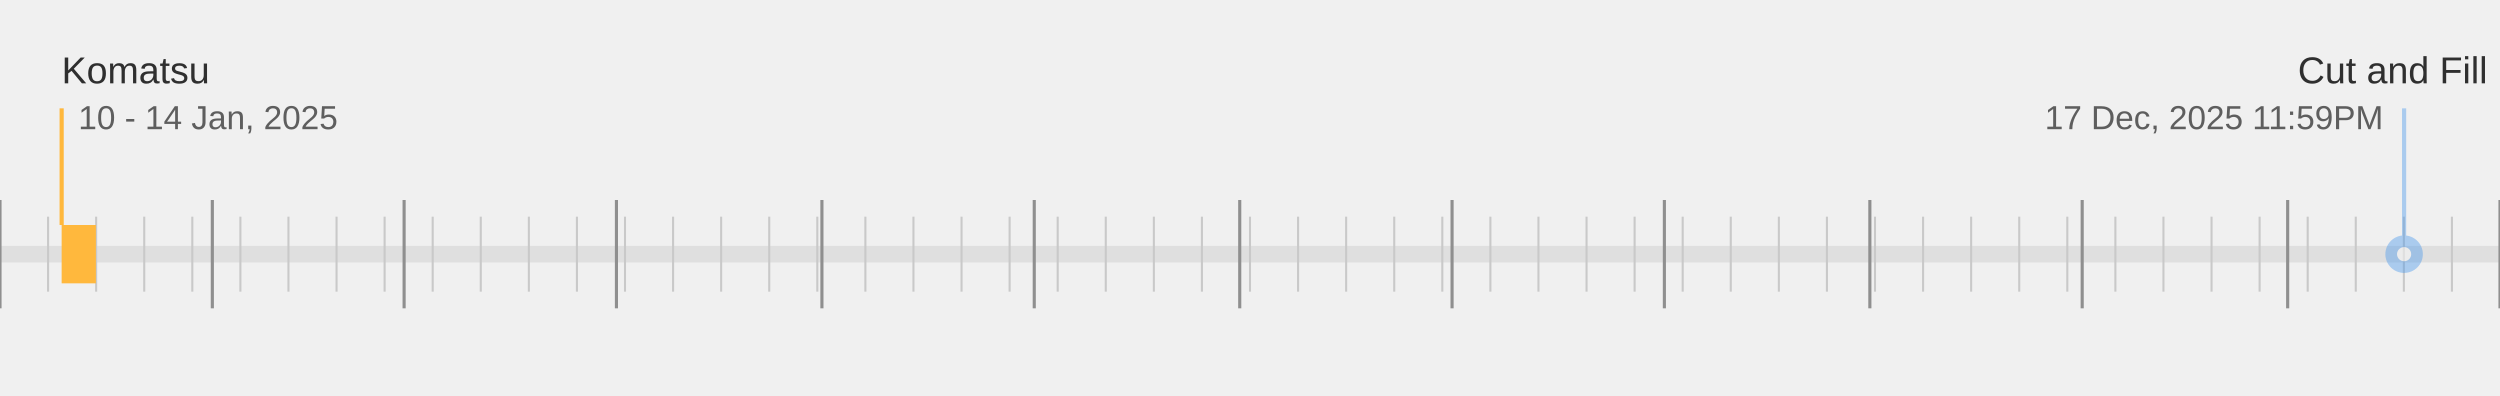
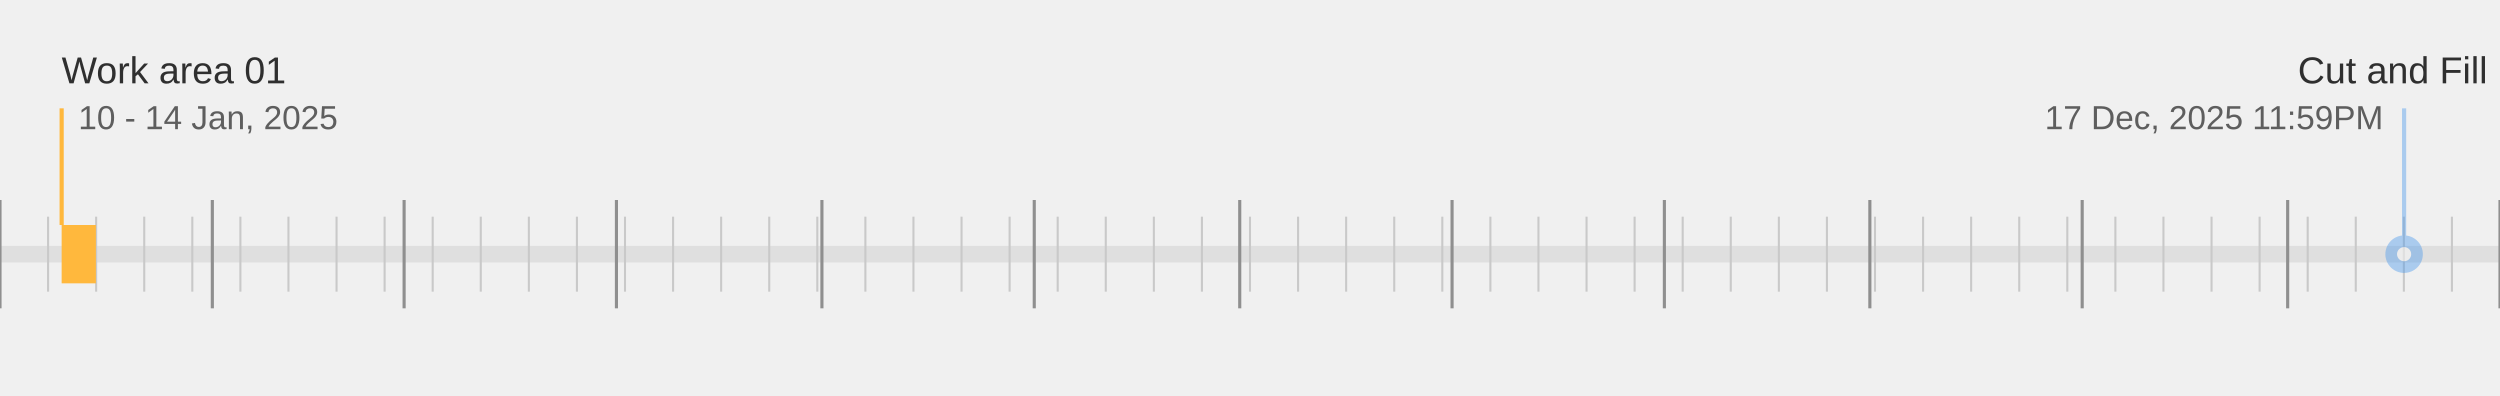
<svg xmlns="http://www.w3.org/2000/svg" viewBox="0 0 1200 190" data-export="lp-timeline-calendar" role="img" aria-label="Calendar strip: 10 - 14 Jan, 2025 and 17 Dec, 2025 11:59PM" style="color:rgb(47, 47, 47);fill:rgb(0, 0, 0);stroke:none;stroke-width:1px;" width="1200" height="190">
  <rect x="0" y="118" width="1200" height="8" fill="#DFDFDF" style="color:rgb(47, 47, 47);fill:rgb(223, 223, 223);stroke:none;stroke-width:1px;" />
  <path d="M0 104v36M23.08 104v36M46.15 104v36M69.23 104v36M92.31 104v36M115.38 104v36M138.46 104v36M161.54 104v36M184.62 104v36M207.69 104v36M230.77 104v36M253.85 104v36M276.92 104v36M300 104v36M323.08 104v36M346.15 104v36M369.23 104v36M392.31 104v36M415.38 104v36M438.46 104v36M461.54 104v36M484.62 104v36M507.69 104v36M530.77 104v36M553.85 104v36M576.92 104v36M600 104v36M623.08 104v36M646.15 104v36M669.23 104v36M692.31 104v36M715.38 104v36M738.46 104v36M761.54 104v36M784.62 104v36M807.69 104v36M830.77 104v36M853.85 104v36M876.92 104v36M900 104v36M923.08 104v36M946.15 104v36M969.23 104v36M992.31 104v36M1015.38 104v36M1038.46 104v36M1061.54 104v36M1084.62 104v36M1107.69 104v36M1130.77 104v36M1153.85 104v36M1176.92 104v36M1200 104v36" stroke="#C9C9C9" stroke-width="1" style="color:rgb(47, 47, 47);fill:rgb(0, 0, 0);stroke:rgb(201, 201, 201);stroke-width:1px;" />
  <path d="M0 96v52M101.92 96v52M193.97 96v52M295.89 96v52M394.52 96v52M496.44 96v52M595.07 96v52M696.99 96v52M798.9 96v52M897.53 96v52M999.45 96v52M1098.08 96v52M1200 96v52" stroke="#8F8F8F" stroke-width="1.5" style="color:rgb(47, 47, 47);fill:rgb(0, 0, 0);stroke:rgb(143, 143, 143);stroke-width:1.5px;" />
  <g opacity="1" style="color:rgb(47, 47, 47);fill:rgb(0, 0, 0);stroke:none;stroke-width:1px;">
    <rect x="29.59" y="108" width="16.44" height="28" fill="#FFB83D" style="color:rgb(47, 47, 47);fill:rgb(255, 184, 61);stroke:none;stroke-width:1px;" />
    <path d="M29.59 108V52" stroke="#FFB83D" stroke-width="2" style="color:rgb(47, 47, 47);fill:rgb(0, 0, 0);stroke:rgb(255, 184, 61);stroke-width:2px;" />
  </g>
-   <text x="29.59" y="40" font-size="18" font-weight="500" fill="#2F2F2F" style="color:rgb(47, 47, 47);fill:rgb(47, 47, 47);stroke:none;stroke-width:1px;font-family:Urbanist, 'Helvetica Neue', Arial, system-ui, sans-serif;font-size:18px;font-weight:500;">Komatsu</text>
+   <text x="29.59" y="40" font-size="18" font-weight="500" fill="#2F2F2F" style="color:rgb(47, 47, 47);fill:rgb(47, 47, 47);stroke:none;stroke-width:1px;font-family:Urbanist, 'Helvetica Neue', Arial, system-ui, sans-serif;font-size:18px;font-weight:500;">Work area 01</text>
  <text x="29.59" y="62" font-size="16" font-weight="400" fill="#5E5E5E" dx="8" style="color:rgb(47, 47, 47);fill:rgb(94, 94, 94);stroke:none;stroke-width:1px;font-family:Urbanist, 'Helvetica Neue', Arial, system-ui, sans-serif;font-size:16px;font-weight:400;">10 - 14 Jan, 2025</text>
  <g opacity="0.4" style="color:rgb(47, 47, 47);fill:rgb(0, 0, 0);stroke:none;stroke-width:1px;opacity:0.4;">
    <path d="M1153.97 122V52" stroke="#4093EC" stroke-width="2" style="color:rgb(47, 47, 47);fill:rgb(0, 0, 0);stroke:rgb(64, 147, 236);stroke-width:2px;" />
    <circle cx="1153.97" cy="122" r="9" fill="#4093EC" style="color:rgb(47, 47, 47);fill:rgb(64, 147, 236);stroke:none;stroke-width:1px;" />
    <circle cx="1153.97" cy="122" r="3.4" fill="#FFFFFF" style="color:rgb(47, 47, 47);fill:rgb(255, 255, 255);stroke:none;stroke-width:1px;" />
  </g>
  <text x="1194" y="40" font-size="18" font-weight="500" fill="#2F2F2F" text-anchor="end" style="color:rgb(47, 47, 47);fill:rgb(47, 47, 47);stroke:none;stroke-width:1px;font-family:Urbanist, 'Helvetica Neue', Arial, system-ui, sans-serif;font-size:18px;font-weight:500;text-anchor:end;">Cut and Fill</text>
  <text x="1143.97" y="62" font-size="16" font-weight="400" fill="#5E5E5E" text-anchor="end" style="color:rgb(47, 47, 47);fill:rgb(94, 94, 94);stroke:none;stroke-width:1px;font-family:Urbanist, 'Helvetica Neue', Arial, system-ui, sans-serif;font-size:16px;font-weight:400;text-anchor:end;">17 Dec, 2025 11:59PM</text>
</svg>
